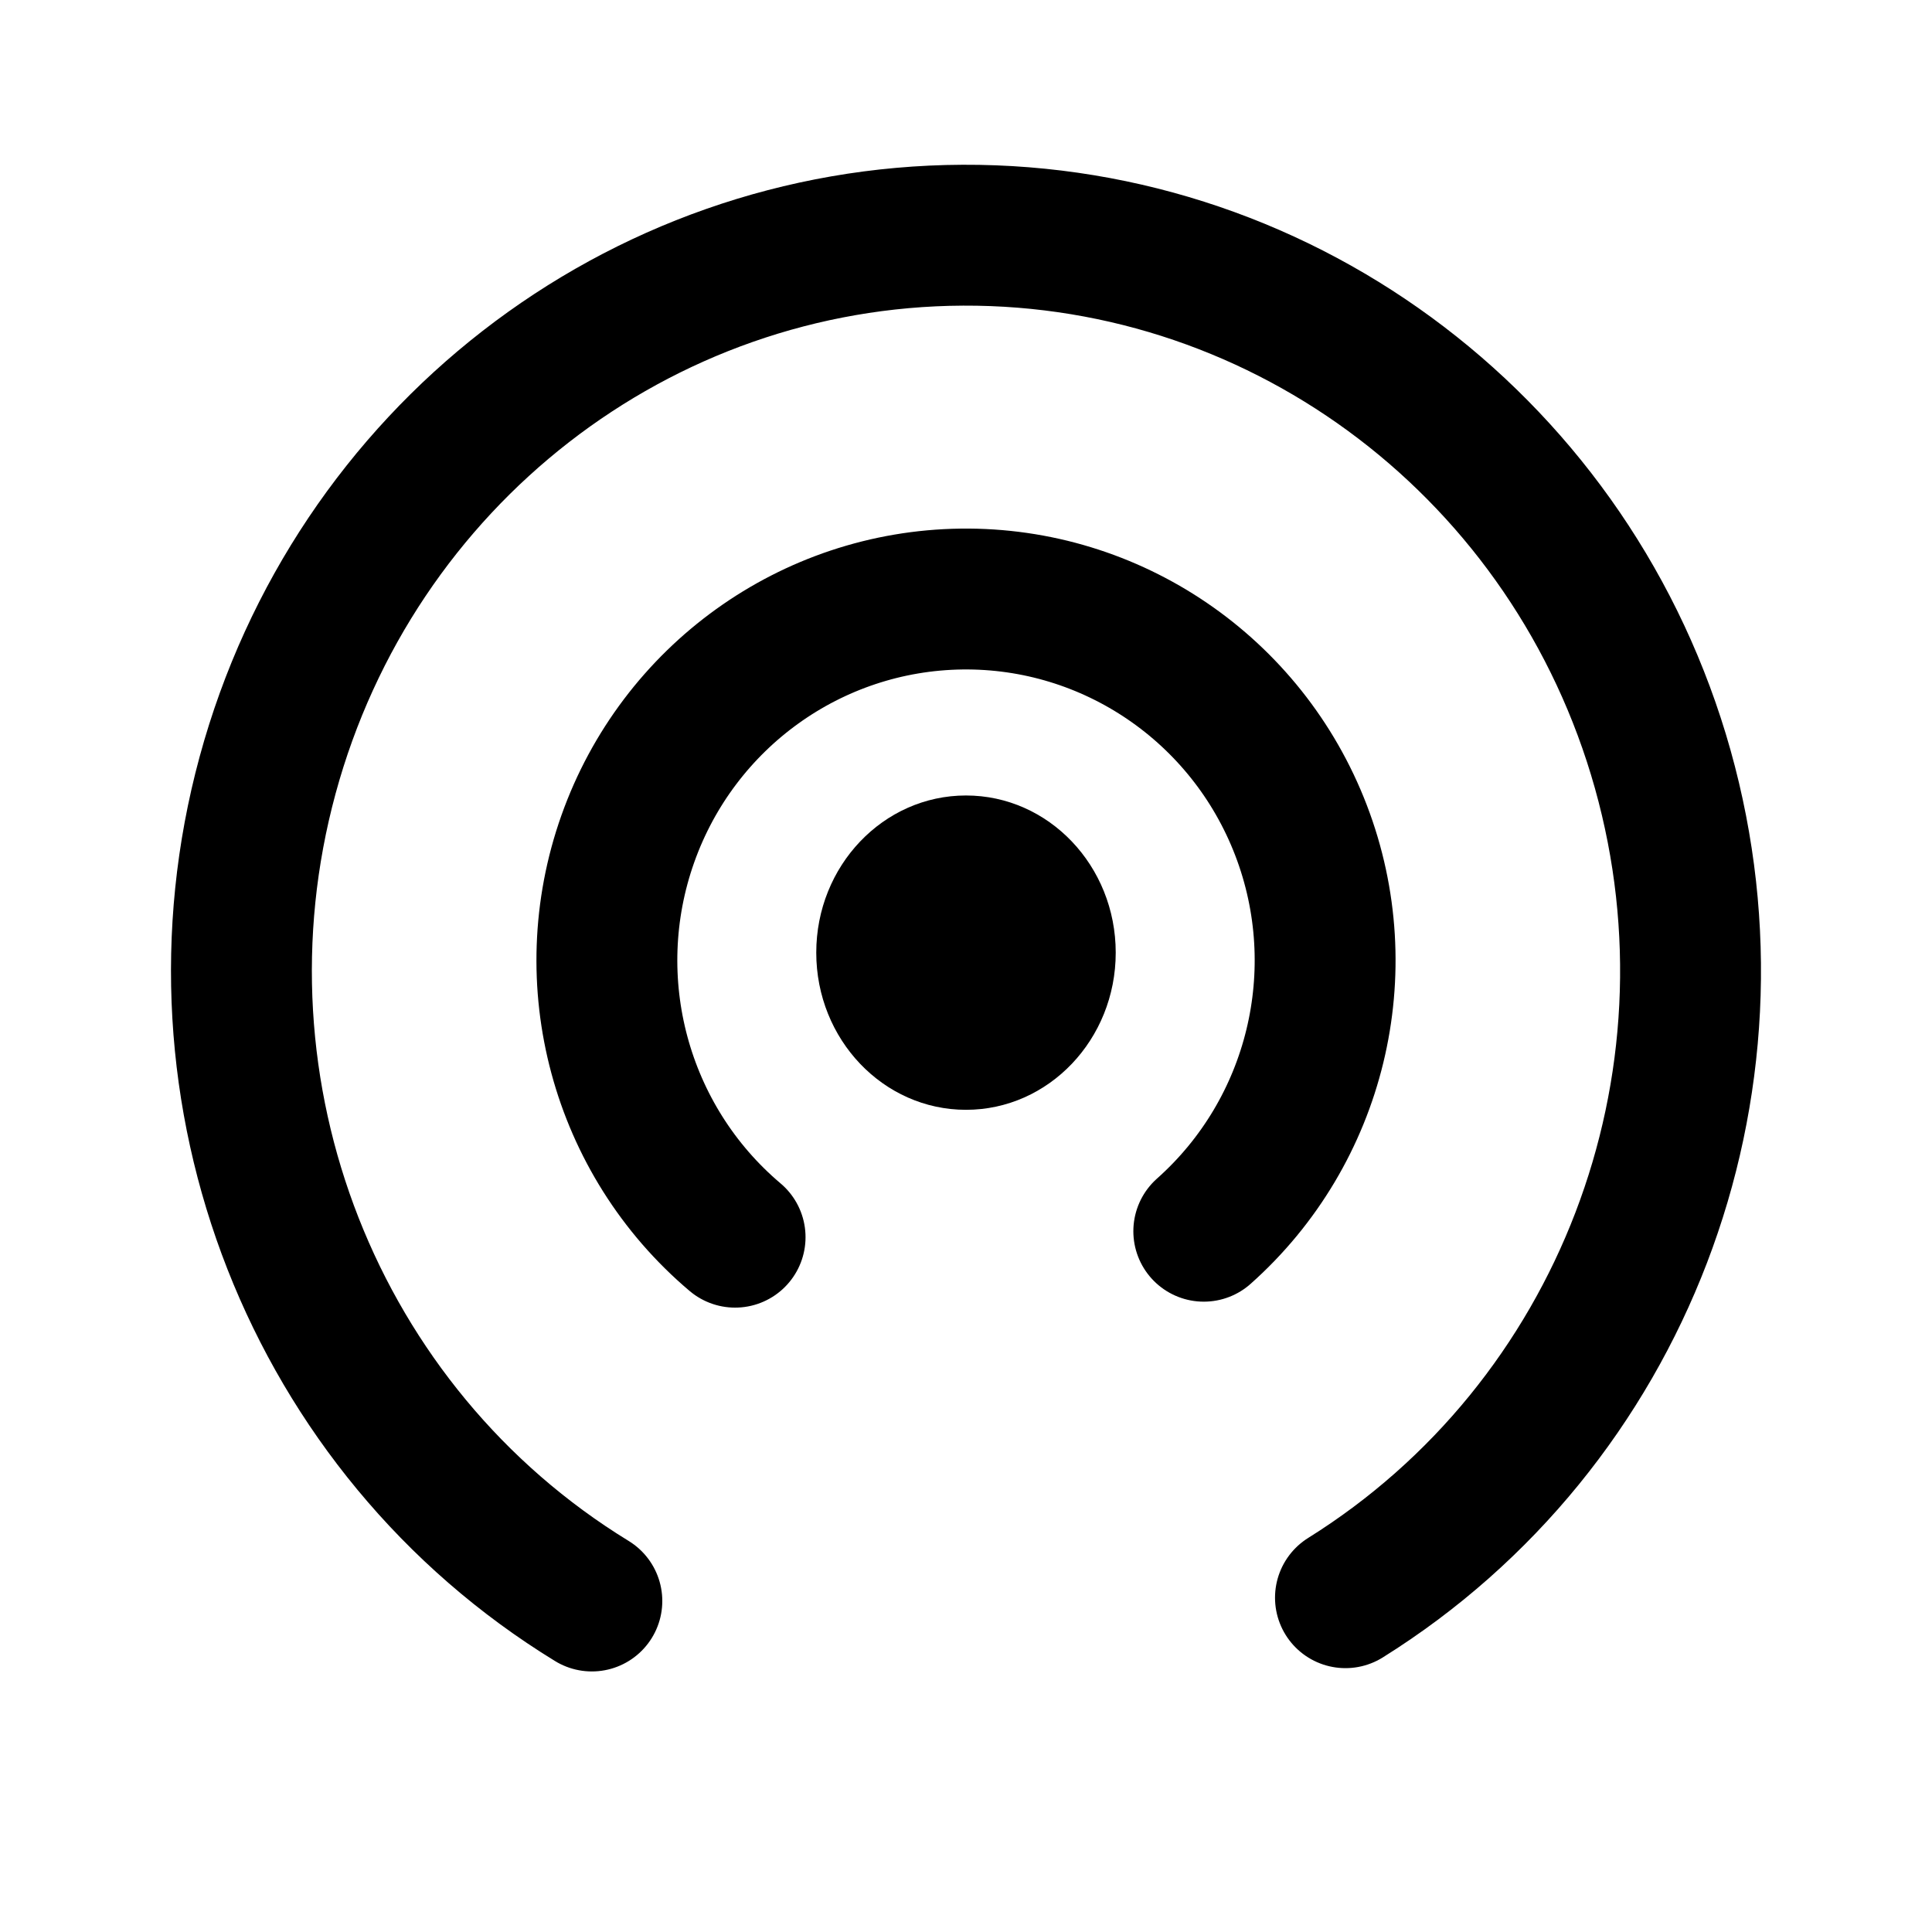
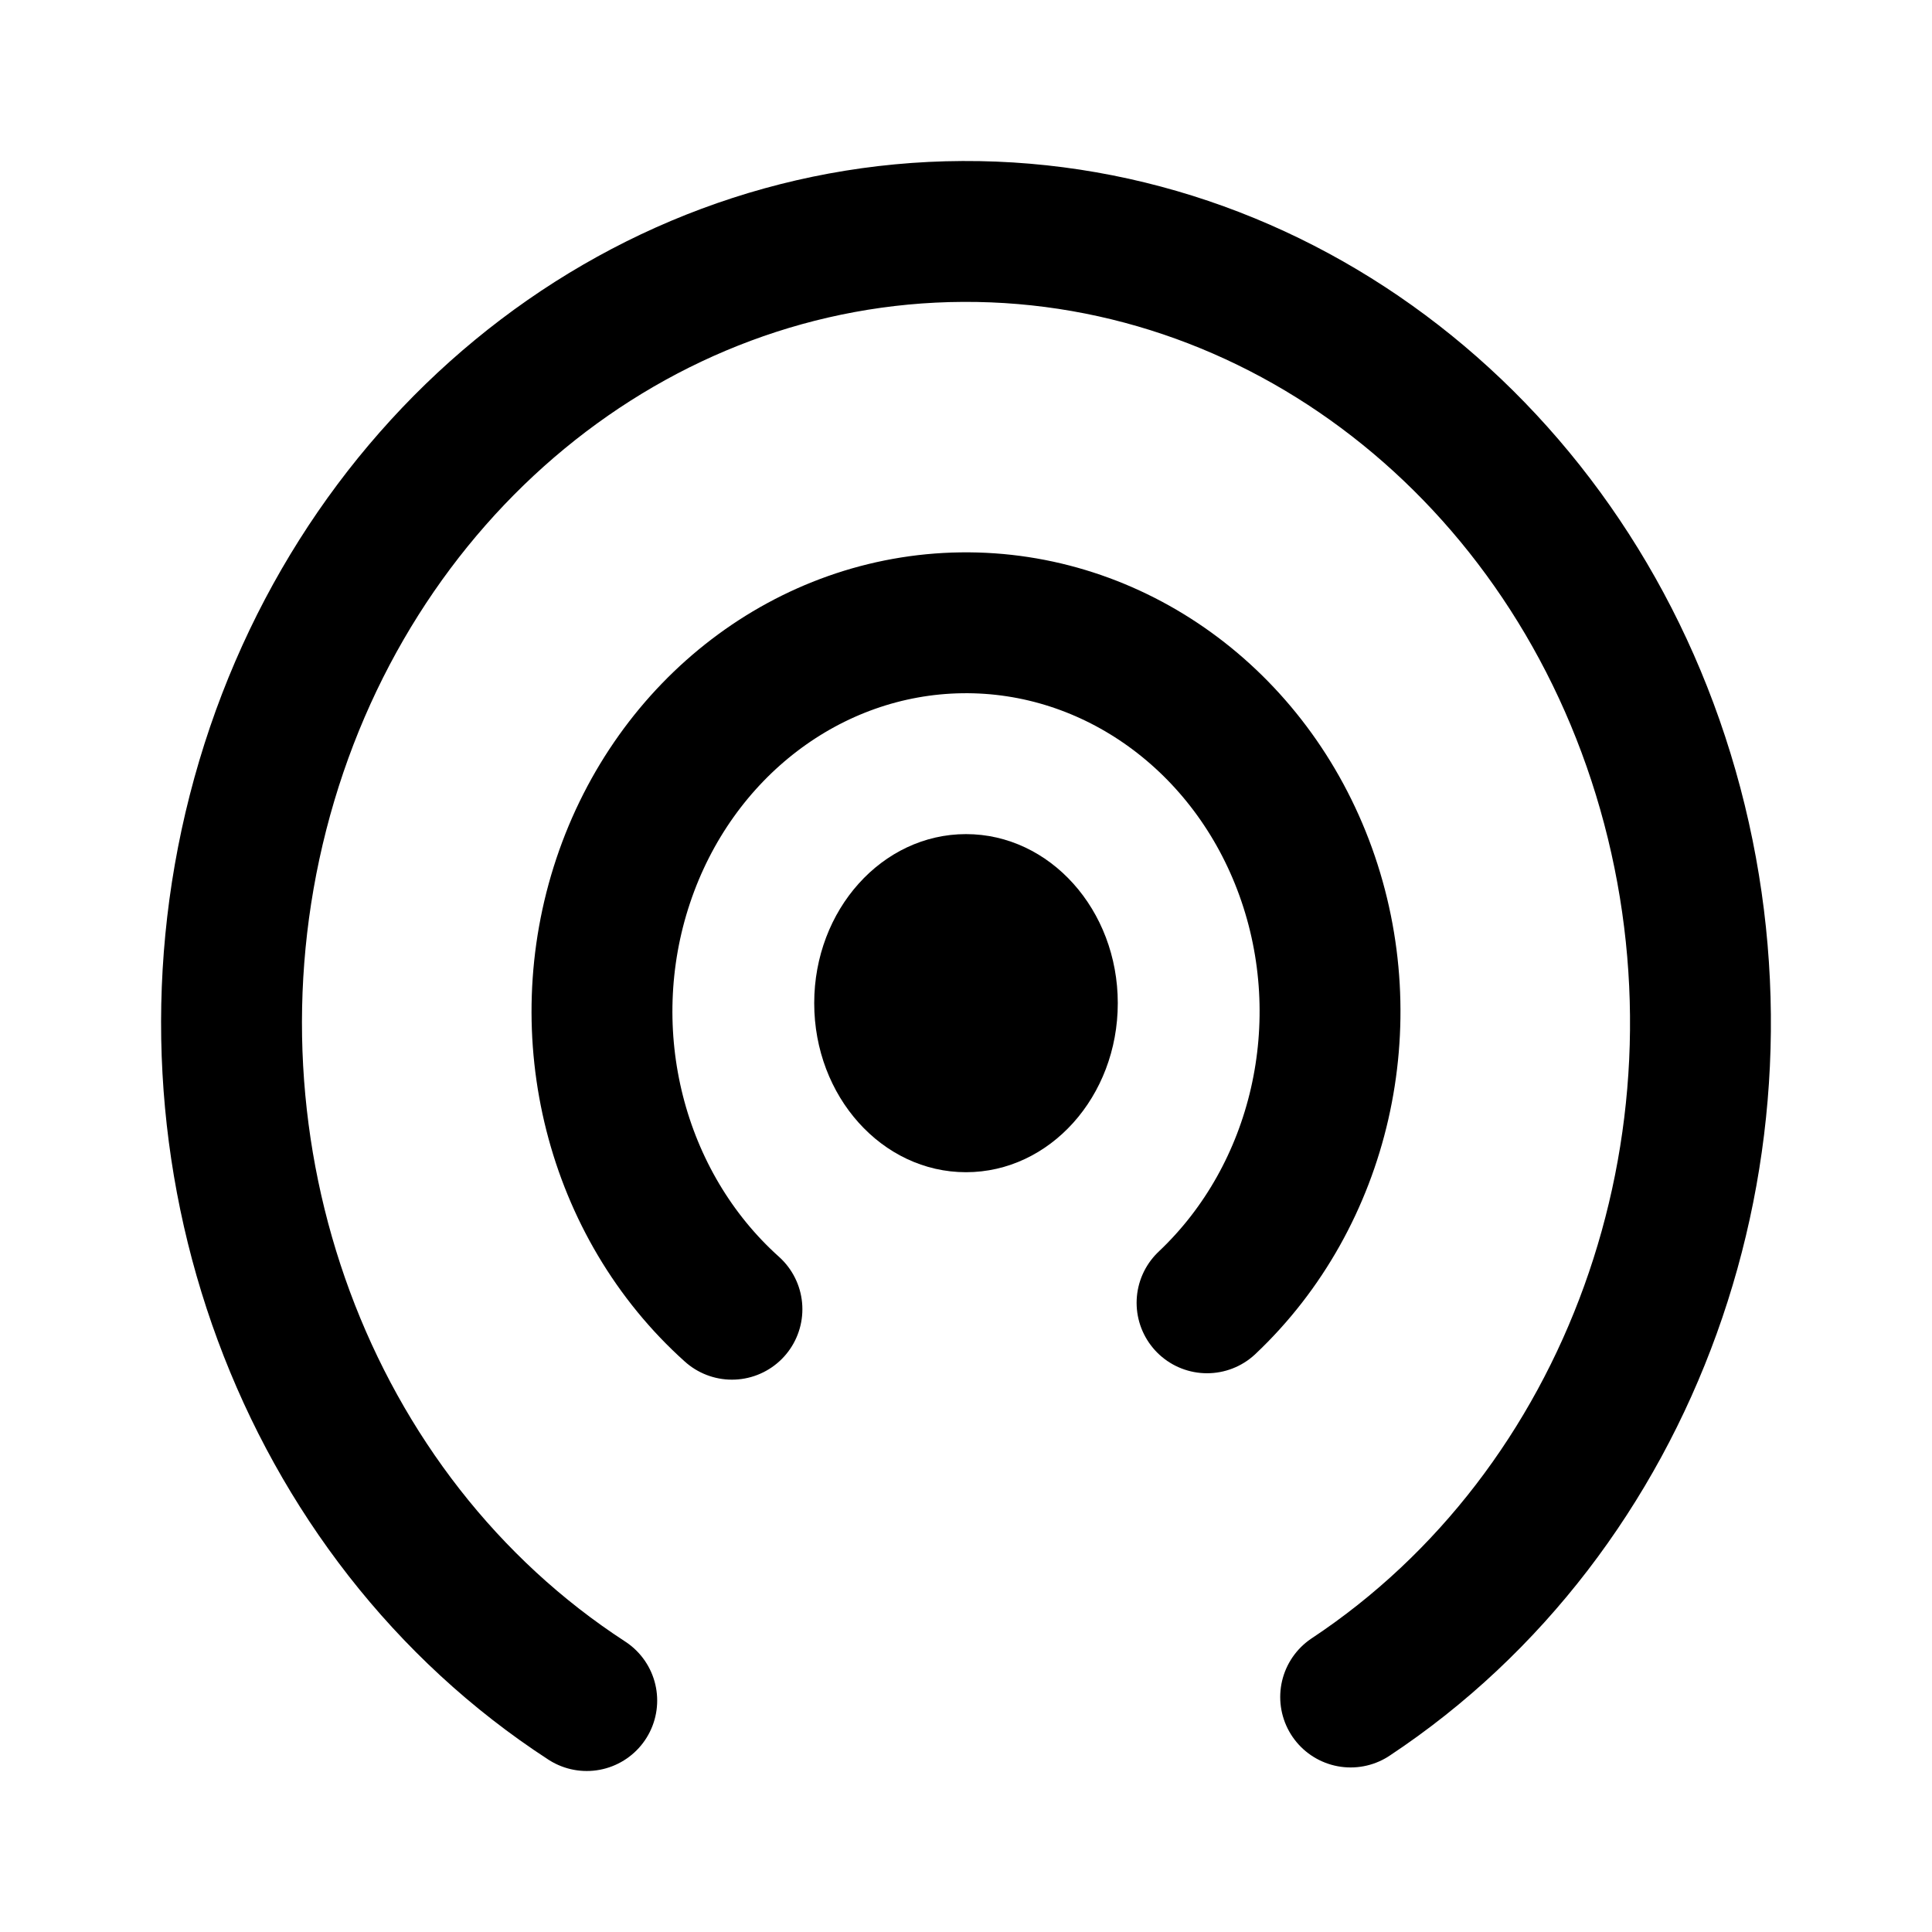
<svg xmlns="http://www.w3.org/2000/svg" width="192" height="192" viewBox="0 0 192 192" version="1.1" id="svg5" xml:space="preserve">
  <defs id="defs2" />
  <g id="layer1" style="display:inline">
-     <path style="opacity:1;fill:none;fill-opacity:1;stroke:#000000;stroke-width:14;stroke-linecap:round;stroke-linejoin:round;stroke-miterlimit:6;stroke-dasharray:none;paint-order:fill markers stroke" id="path3832" d="M 58.818,159.106 A 72,73.118 0 0 1 26.591,77.047 72,73.118 0 0 1 95.689,23.374 72,73.118 0 0 1 165.239,76.44 72,73.118 0 0 1 133.71,158.778" />
-     <path style="opacity:1;fill:none;fill-opacity:1;stroke:#000000;stroke-width:14;stroke-linecap:round;stroke-linejoin:round;stroke-miterlimit:6;stroke-dasharray:none;paint-order:fill markers stroke" id="path3834" d="M 73.053,122.95 A 35.688,35.915 0 0 1 62.39,83.369 35.688,35.915 0 0 1 95.55,59.532 35.688,35.915 0 0 1 129.297,82.519 35.688,35.915 0 0 1 119.631,122.358" />
-     <ellipse style="opacity:1;fill:#000000;fill-opacity:1;stroke:none;stroke-width:14;stroke-linecap:round;stroke-linejoin:round;stroke-miterlimit:6;stroke-dasharray:none;paint-order:fill markers stroke" id="path3836" cx="95.999" cy="94.673" rx="14.88" ry="15.619" />
+     <path style="opacity:1;fill:none;fill-opacity:1;stroke:#000000;stroke-width:14;stroke-linecap:round;stroke-linejoin:round;stroke-miterlimit:6;stroke-dasharray:none;paint-order:fill markers stroke" id="path3832" d="M 58.31,169 A 72.985,78.649 0 0 1 25.643,80.734 72.985,78.649 0 0 1 95.685,23.001 72.985,78.649 0 0 1 166.187,80.081 72.985,78.649 0 0 1 134.226,168.647" />
+     <path style="opacity:1;fill:none;fill-opacity:1;stroke:#000000;stroke-width:14;stroke-linecap:round;stroke-linejoin:round;stroke-miterlimit:6;stroke-dasharray:none;paint-order:fill markers stroke" id="path3834" d="M 72.74,130.109 A 36.176,38.632 0 0 1 61.931,87.534 36.176,38.632 0 0 1 95.544,61.894 36.176,38.632 0 0 1 129.753,86.62 36.176,38.632 0 0 1 119.955,129.472" />
+     <ellipse style="opacity:1;fill:#000000;fill-opacity:1;stroke:none;stroke-width:14;stroke-linecap:round;stroke-linejoin:round;stroke-miterlimit:6;stroke-dasharray:none;paint-order:fill markers stroke" id="path3836" cx="96" cy="99.693" rx="15.084" ry="16.8" />
  </g>
  <g id="layer3" style="display:none">
    <ellipse style="display:inline;fill:none;stroke:#a49de3;stroke-width:0.43;stroke-dasharray:none;stroke-opacity:1" id="path1961" cx="96" cy="96" rx="79.785" ry="79.785" />
  </g>
</svg>
